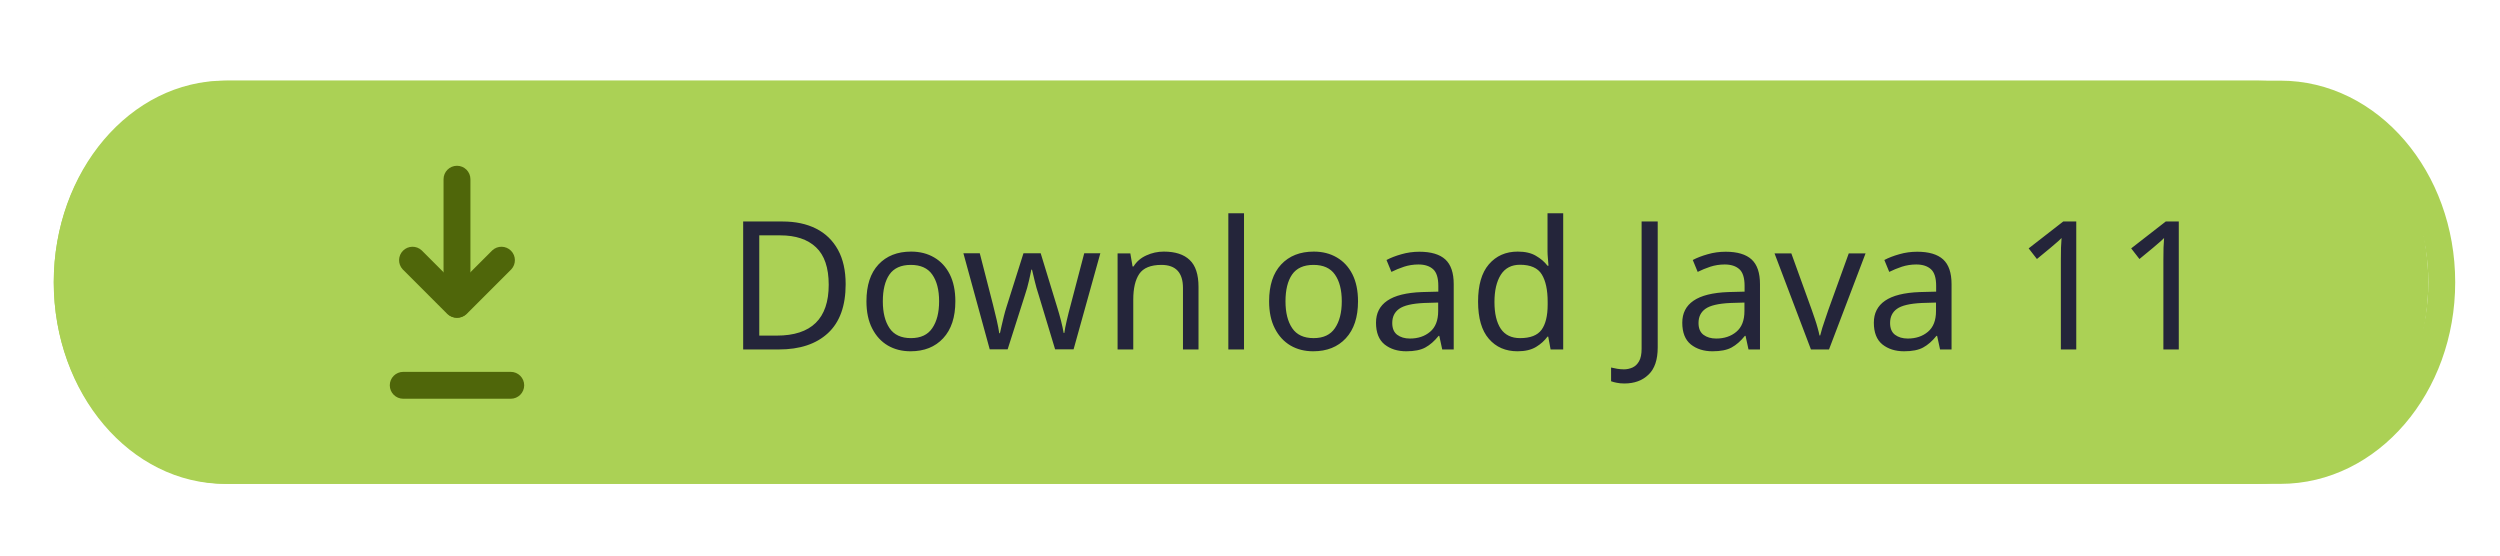
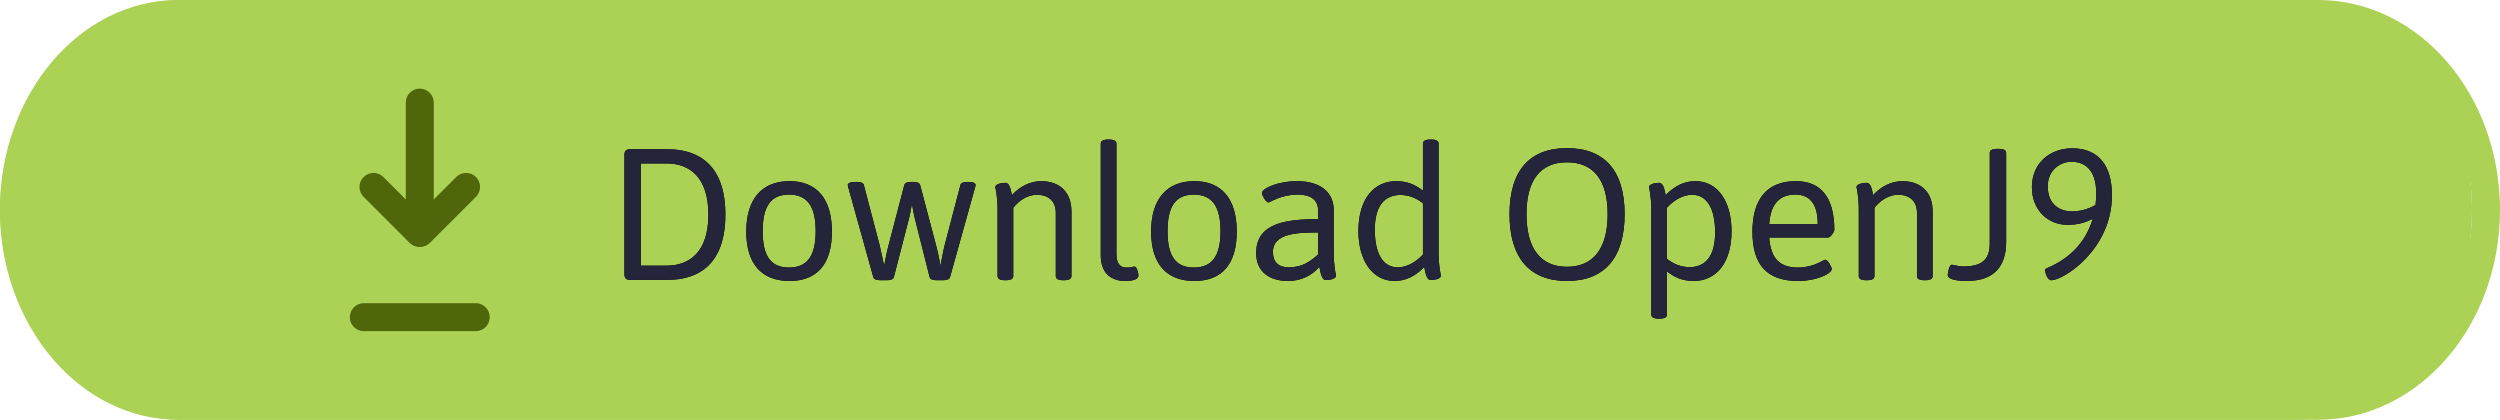
- <svg xmlns="http://www.w3.org/2000/svg" width="279px" height="62px" viewBox="0 0 279 62" version="1.1">
+ <svg xmlns="http://www.w3.org/2000/svg" xmlns:xlink="http://www.w3.org/1999/xlink" width="268px" height="45px" viewBox="0 0 268 45" version="1.1">
+   <defs>
+     <path d="M71.58,16 C75.02,16 77.76,17.82 77.76,23 C77.76,28.2 75.02,30 71.58,30 L67.54,30 C67.12,30 66.94,29.82 66.94,29.4 L66.94,16.6 C66.94,16.18 67.12,16 67.54,16 L71.58,16 Z M71.44,17.52 L68.7,17.52 L68.7,28.48 L71.44,28.48 C73.94,28.48 75.94,27 75.94,23 C75.94,19.02 73.94,17.52 71.44,17.52 Z M84.64,19.42 C87.58,19.42 89.18,21.34 89.18,24.82 C89.18,28.28 87.62,30.12 84.64,30.12 C81.62,30.12 80,28.26 80,24.82 C80,21.36 81.66,19.42 84.64,19.42 Z M84.58,20.86 C82.64,20.86 81.76,22.1 81.76,24.78 C81.76,27.44 82.62,28.68 84.58,28.68 C86.54,28.68 87.44,27.44 87.44,24.78 C87.44,22.12 86.54,20.86 84.58,20.86 Z M103.78,19.5 C104.32,19.5 104.58,19.62 104.58,19.84 C104.58,19.92 104.56,20 104.52,20.12 L101.84,29.72 C101.78,29.96 101.44,30.04 101.04,30.04 L100.44,30.04 C100.04,30.04 99.72,29.96 99.66,29.72 L98.06,23.38 C97.94,22.92 97.84,22.34 97.76,21.82 C97.68,22.34 97.58,22.92 97.46,23.36 L95.82,29.72 C95.76,29.96 95.42,30.04 95.02,30.04 L94.42,30.04 C94.02,30.04 93.68,29.96 93.62,29.72 L90.98,20.24 C90.94,20.12 90.88,19.92 90.88,19.84 C90.88,19.64 91.14,19.5 91.8,19.5 C92.2,19.5 92.54,19.58 92.6,19.82 L94.28,26.22 C94.4,26.7 94.62,27.76 94.78,28.5 C94.9,27.8 95.1,26.84 95.28,26.2 L96.94,19.84 C97,19.58 97.32,19.5 97.72,19.5 L97.86,19.5 C98.26,19.5 98.56,19.58 98.64,19.84 L100.32,26.2 C100.62,27.34 100.68,27.76 100.82,28.48 C100.96,27.76 101.12,26.86 101.28,26.24 L102.96,19.82 C103.02,19.58 103.38,19.5 103.78,19.5 Z M111.6,19.42 C113.64,19.42 114.86,20.64 114.86,22.66 L114.86,29.6 C114.86,29.88 114.62,30.04 114.06,30.04 L113.98,30.04 C113.42,30.04 113.18,29.88 113.18,29.6 L113.18,22.82 C113.18,21.6 112.44,20.88 111.14,20.88 C110.24,20.88 109.28,21.42 108.62,22.28 L108.62,29.6 C108.62,29.88 108.38,30.04 107.82,30.04 L107.74,30.04 C107.18,30.04 106.94,29.88 106.94,29.6 L106.94,22.58 C106.94,20.94 106.7,20.16 106.7,20.06 C106.7,19.68 107.52,19.6 107.78,19.6 C108.26,19.6 108.36,20.4 108.48,20.92 C109.32,19.98 110.48,19.42 111.6,19.42 Z M118.88,14.96 C119.44,14.96 119.68,15.12 119.68,15.4 L119.68,27.2 C119.68,28.4 120.18,28.68 120.76,28.68 C121.34,28.68 121.44,28.58 121.62,28.58 C121.9,28.58 122.04,29.36 122.04,29.52 C122.04,30.06 121.12,30.12 120.58,30.12 C119.58,30.12 118,29.68 118,27.36 L118,15.4 C118,15.12 118.24,14.96 118.8,14.96 L118.88,14.96 Z M128.04,19.42 C130.98,19.42 132.58,21.34 132.58,24.82 C132.58,28.28 131.02,30.12 128.04,30.12 C125.02,30.12 123.4,28.26 123.4,24.82 C123.4,21.36 125.06,19.42 128.04,19.42 Z M127.98,20.86 C126.04,20.86 125.16,22.1 125.16,24.78 C125.16,27.44 126.02,28.68 127.98,28.68 C129.94,28.68 130.84,27.44 130.84,24.78 C130.84,22.12 129.94,20.86 127.98,20.86 Z M139.04,19.42 C141.52,19.42 142.98,20.58 142.98,22.56 L142.98,27.04 C142.98,28.68 143.22,29.46 143.22,29.56 C143.22,29.94 142.4,30.02 142.14,30.02 C141.66,30.02 141.56,29.18 141.44,28.62 C140.68,29.46 139.58,30.12 138.08,30.12 C136.14,30.12 134.66,29.18 134.66,27.12 C134.66,23.74 138.24,23.52 141.3,23.48 L141.3,22.54 C141.3,21.64 140.76,20.86 139.1,20.86 C137.28,20.86 136.18,21.7 135.98,21.7 C135.7,21.7 135.28,20.92 135.28,20.7 C135.28,20.18 137.04,19.42 139.04,19.42 Z M141.3,24.92 C139.22,24.94 136.46,24.94 136.46,27.02 C136.46,28.08 137.04,28.66 138.16,28.66 C139.62,28.66 140.5,28 141.3,27.28 L141.3,24.92 Z M153.42,14.96 C153.98,14.96 154.22,15.12 154.22,15.4 L154.22,27.04 C154.22,28.68 154.46,29.46 154.46,29.56 C154.46,29.94 153.64,30.02 153.38,30.02 C152.9,30.02 152.8,29.18 152.68,28.62 C151.7,29.64 150.64,30.12 149.5,30.12 C147.1,30.12 145.62,27.88 145.62,24.78 C145.62,21.3 147.3,19.42 149.68,19.42 C150.92,19.42 151.76,19.84 152.54,20.44 L152.54,15.4 C152.54,15.12 152.78,14.96 153.34,14.96 L153.42,14.96 Z M150.08,20.9 C148.28,20.94 147.38,22.24 147.38,24.62 C147.38,27.2 148.26,28.66 149.84,28.66 C150.72,28.66 151.72,28.18 152.54,27.28 L152.54,21.8 C151.82,21.2 150.98,20.9 150.08,20.9 Z M167.98,15.88 C172,15.88 174.16,18.28 174.16,22.96 C174.16,27.64 172,30.12 167.98,30.12 C163.98,30.12 161.82,27.64 161.82,22.96 C161.82,18.28 163.98,15.88 167.98,15.88 Z M167.98,17.4 C165.16,17.4 163.64,19.28 163.64,22.96 C163.64,26.64 165.16,28.6 167.98,28.6 C170.8,28.6 172.34,26.64 172.34,22.96 C172.34,19.28 170.8,17.4 167.98,17.4 Z M181.74,19.42 C184.22,19.42 185.62,21.7 185.62,24.78 C185.62,28.24 183.94,30.12 181.56,30.12 C180.32,30.12 179.48,29.7 178.7,29.1 L178.7,33.72 C178.7,34 178.46,34.16 177.9,34.16 L177.82,34.16 C177.26,34.16 177.02,34 177.02,33.72 L177.02,22.58 C177.02,20.94 176.78,20.16 176.78,20.06 C176.78,19.68 177.6,19.6 177.86,19.6 C178.34,19.6 178.44,20.4 178.56,20.92 C179.54,19.9 180.6,19.42 181.74,19.42 Z M181.4,20.88 C180.52,20.88 179.52,21.36 178.7,22.26 L178.7,27.74 C179.42,28.34 180.26,28.64 181.18,28.64 C182.96,28.6 183.86,27.3 183.86,24.92 C183.86,22.34 182.98,20.88 181.4,20.88 Z M192.52,19.42 C195.26,19.42 196.64,21.24 196.64,24.64 C196.64,24.88 196.22,25.46 195.98,25.46 L189.66,25.46 C189.82,27.68 190.76,28.68 192.74,28.68 C194.48,28.68 195.46,27.84 195.66,27.84 C195.94,27.84 196.36,28.62 196.36,28.84 C196.36,29.32 194.78,30.12 192.76,30.12 C189.44,30.12 187.86,28.42 187.86,24.84 C187.86,21.3 189.46,19.42 192.52,19.42 Z M192.46,20.86 C190.72,20.86 189.8,21.92 189.66,24.02 L194.86,24.02 C194.86,21.92 194.06,20.86 192.46,20.86 Z M203.92,19.42 C205.96,19.42 207.18,20.64 207.18,22.66 L207.18,29.6 C207.18,29.88 206.94,30.04 206.38,30.04 L206.3,30.04 C205.74,30.04 205.5,29.88 205.5,29.6 L205.5,22.82 C205.5,21.6 204.76,20.88 203.46,20.88 C202.56,20.88 201.6,21.42 200.94,22.28 L200.94,29.6 C200.94,29.88 200.7,30.04 200.14,30.04 L200.06,30.04 C199.5,30.04 199.26,29.88 199.26,29.6 L199.26,22.58 C199.26,20.94 199.02,20.16 199.02,20.06 C199.02,19.68 199.84,19.6 200.1,19.6 C200.58,19.6 200.68,20.4 200.8,20.92 C201.64,19.98 202.8,19.42 203.92,19.42 Z M214.26,15.96 C214.82,15.96 215.06,16.12 215.06,16.4 L215.06,25.9 C215.06,28.42 213.9,30.12 210.82,30.12 C210.06,30.12 208.8,30.02 208.8,29.48 C208.8,29.4 208.92,28.38 209.24,28.38 C209.4,28.38 209.86,28.56 210.5,28.56 C212.48,28.56 213.3,27.82 213.3,26.1 L213.3,16.4 C213.3,16.12 213.54,15.96 214.1,15.96 L214.26,15.96 Z M222.14,15.9 C224.98,15.9 226.4,17.76 226.4,20.94 C226.4,26.72 221.24,30.04 219.9,30.04 C219.48,30.04 219.24,29.22 219.24,28.98 C219.24,28.92 219.26,28.82 219.4,28.76 C222.12,27.64 223.7,25.68 224.34,23.44 C223.72,23.8 222.86,24.1 221.64,24.1 C219.52,24.1 217.82,22.52 217.82,20.06 C217.82,17.52 219.72,15.9 222.14,15.9 Z M222.04,17.34 C220.96,17.34 219.52,18.14 219.52,19.98 C219.52,21.94 220.82,22.66 222.14,22.66 C223.2,22.66 224.08,22.3 224.64,21.98 C224.68,21.58 224.72,21.16 224.72,20.78 C224.72,17.98 223.3,17.34 222.04,17.34 Z" id="path-1" />
+   </defs>
  <g id="Artboard" stroke="none" stroke-width="1" fill="none" fill-rule="evenodd">
-     <g id="Group" transform="translate(6, 9)">
+     <g id="Download_OpenJ9">
      <g id="blog_btn_download-ol">
        <g id="a-link" fill="#ABD155">
          <path d="M19.111,0 L245.889,0 C256.444,0 265,10.074 265,22.5 C265,34.926 256.444,45 245.889,45 L19.111,45 C8.556,45 0,34.926 0,22.5 C0,10.074 8.556,0 19.111,0 Z" id="a" />
        </g>
        <path d="M19.51,1.5 C9.563,1.5 1.5,10.902 1.5,22.5 C1.5,34.098 9.563,43.5 19.51,43.5 L248.49,43.5 C258.437,43.5 266.5,34.098 266.5,22.5 C266.5,10.902 258.437,1.5 248.49,1.5 L19.51,1.5 Z" id="Path" stroke="#ABD155" stroke-width="3" />
        <path d="M48.94,18.94 L43.94,23.94 C43.389,24.531 43.406,25.452 43.977,26.023 C44.548,26.594 45.469,26.611 46.06,26.06 L51.06,21.06 C51.611,20.469 51.594,19.548 51.023,18.977 C50.452,18.406 49.531,18.389 48.94,18.94 Z" id="Path" fill="#4F660A" />
        <path d="M43.5,11 L43.5,23 C43.5,23.828 44.172,24.5 45,24.5 C45.828,24.5 46.5,23.828 46.5,23 L46.5,11 C46.5,10.172 45.828,9.5 45,9.5 C44.172,9.5 43.5,10.172 43.5,11 Z" id="Path" fill="#4F660A" />
        <path d="M38.94,21.06 L43.94,26.06 C44.531,26.611 45.452,26.594 46.023,26.023 C46.594,25.452 46.611,24.531 46.06,23.94 L41.06,18.94 C40.469,18.389 39.548,18.406 38.977,18.977 C38.406,19.548 38.389,20.469 38.94,21.06 Z M39,35.5 L51,35.5 C51.828,35.5 52.5,34.828 52.5,34 C52.5,33.172 51.828,32.5 51,32.5 L39,32.5 C38.172,32.5 37.5,33.172 37.5,34 C37.5,34.828 38.172,35.5 39,35.5 Z" id="Shape" fill="#4F660A" fill-rule="nonzero" />
      </g>
-       <text id="Download-Java-11" font-family="Asap-Medium, Asap" font-size="20" font-weight="400" fill="#24253A">
-         <tspan x="75" y="30">Download Java 11</tspan>
-       </text>
+       <g id="Download-OpenJ9-Text">
+         <use fill="#000000" xlink:href="#path-1" />
+         <use fill="#24253A" xlink:href="#path-1" />
+       </g>
    </g>
  </g>
</svg>
